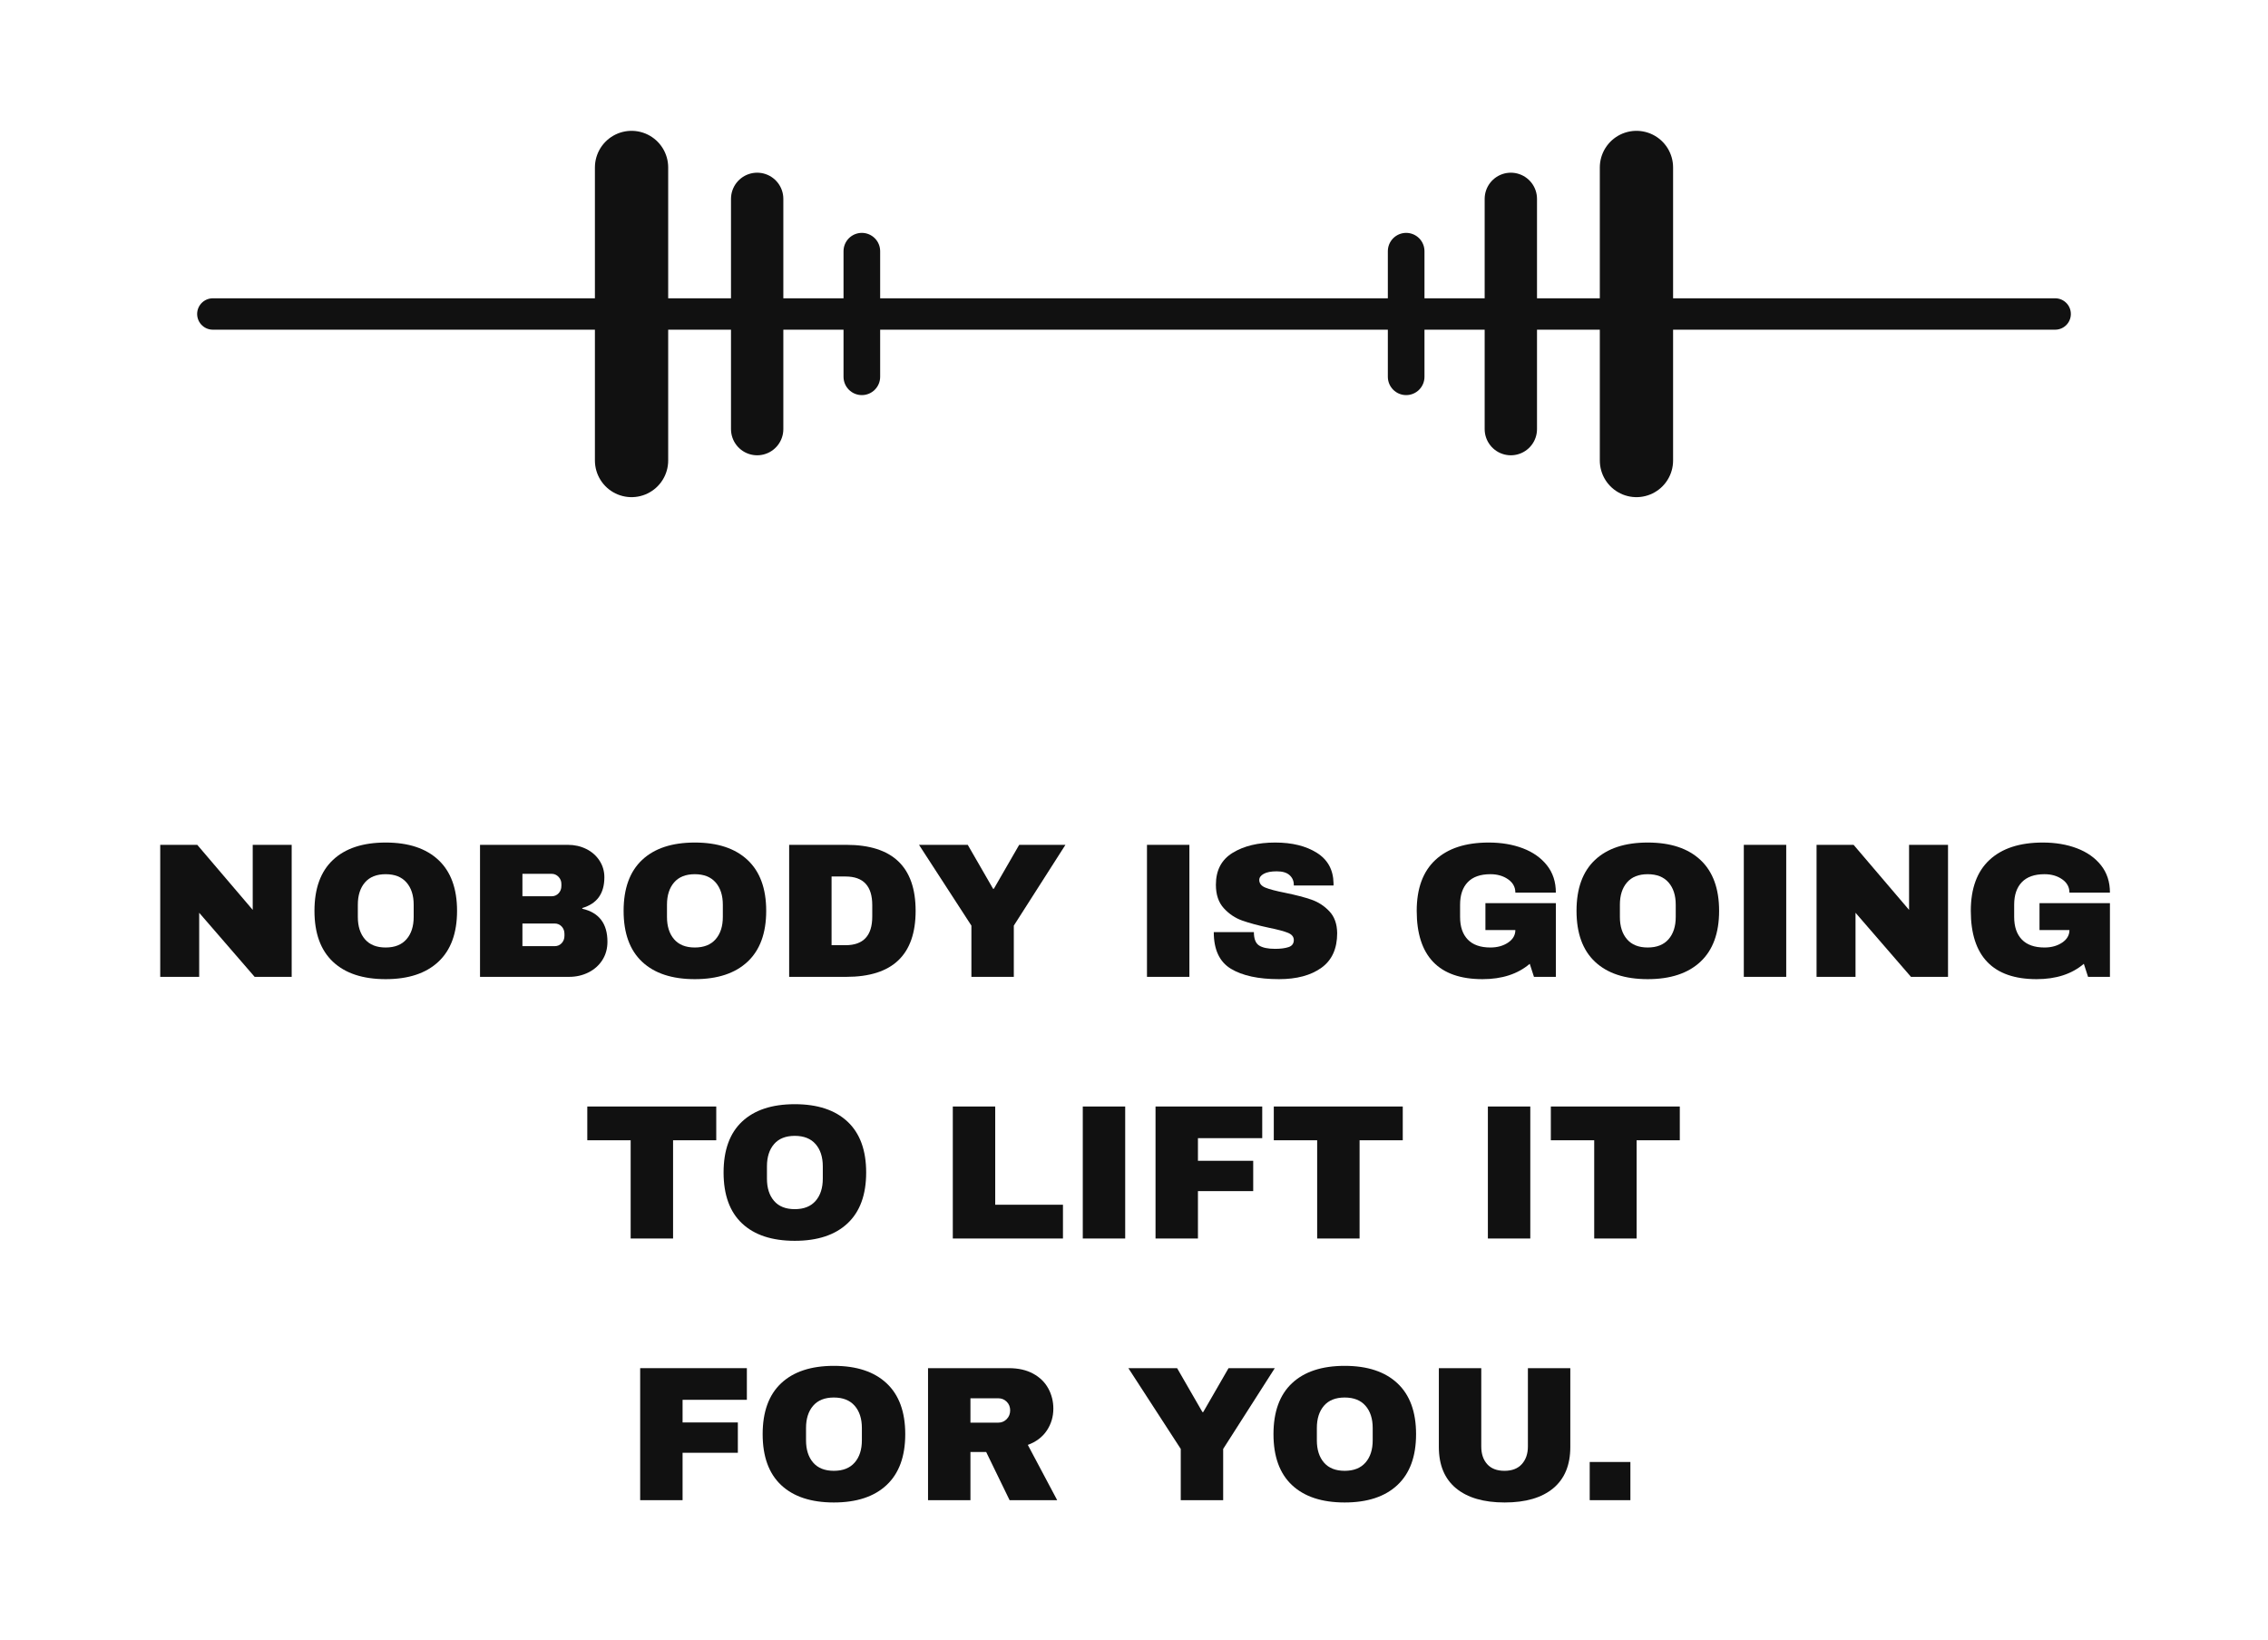
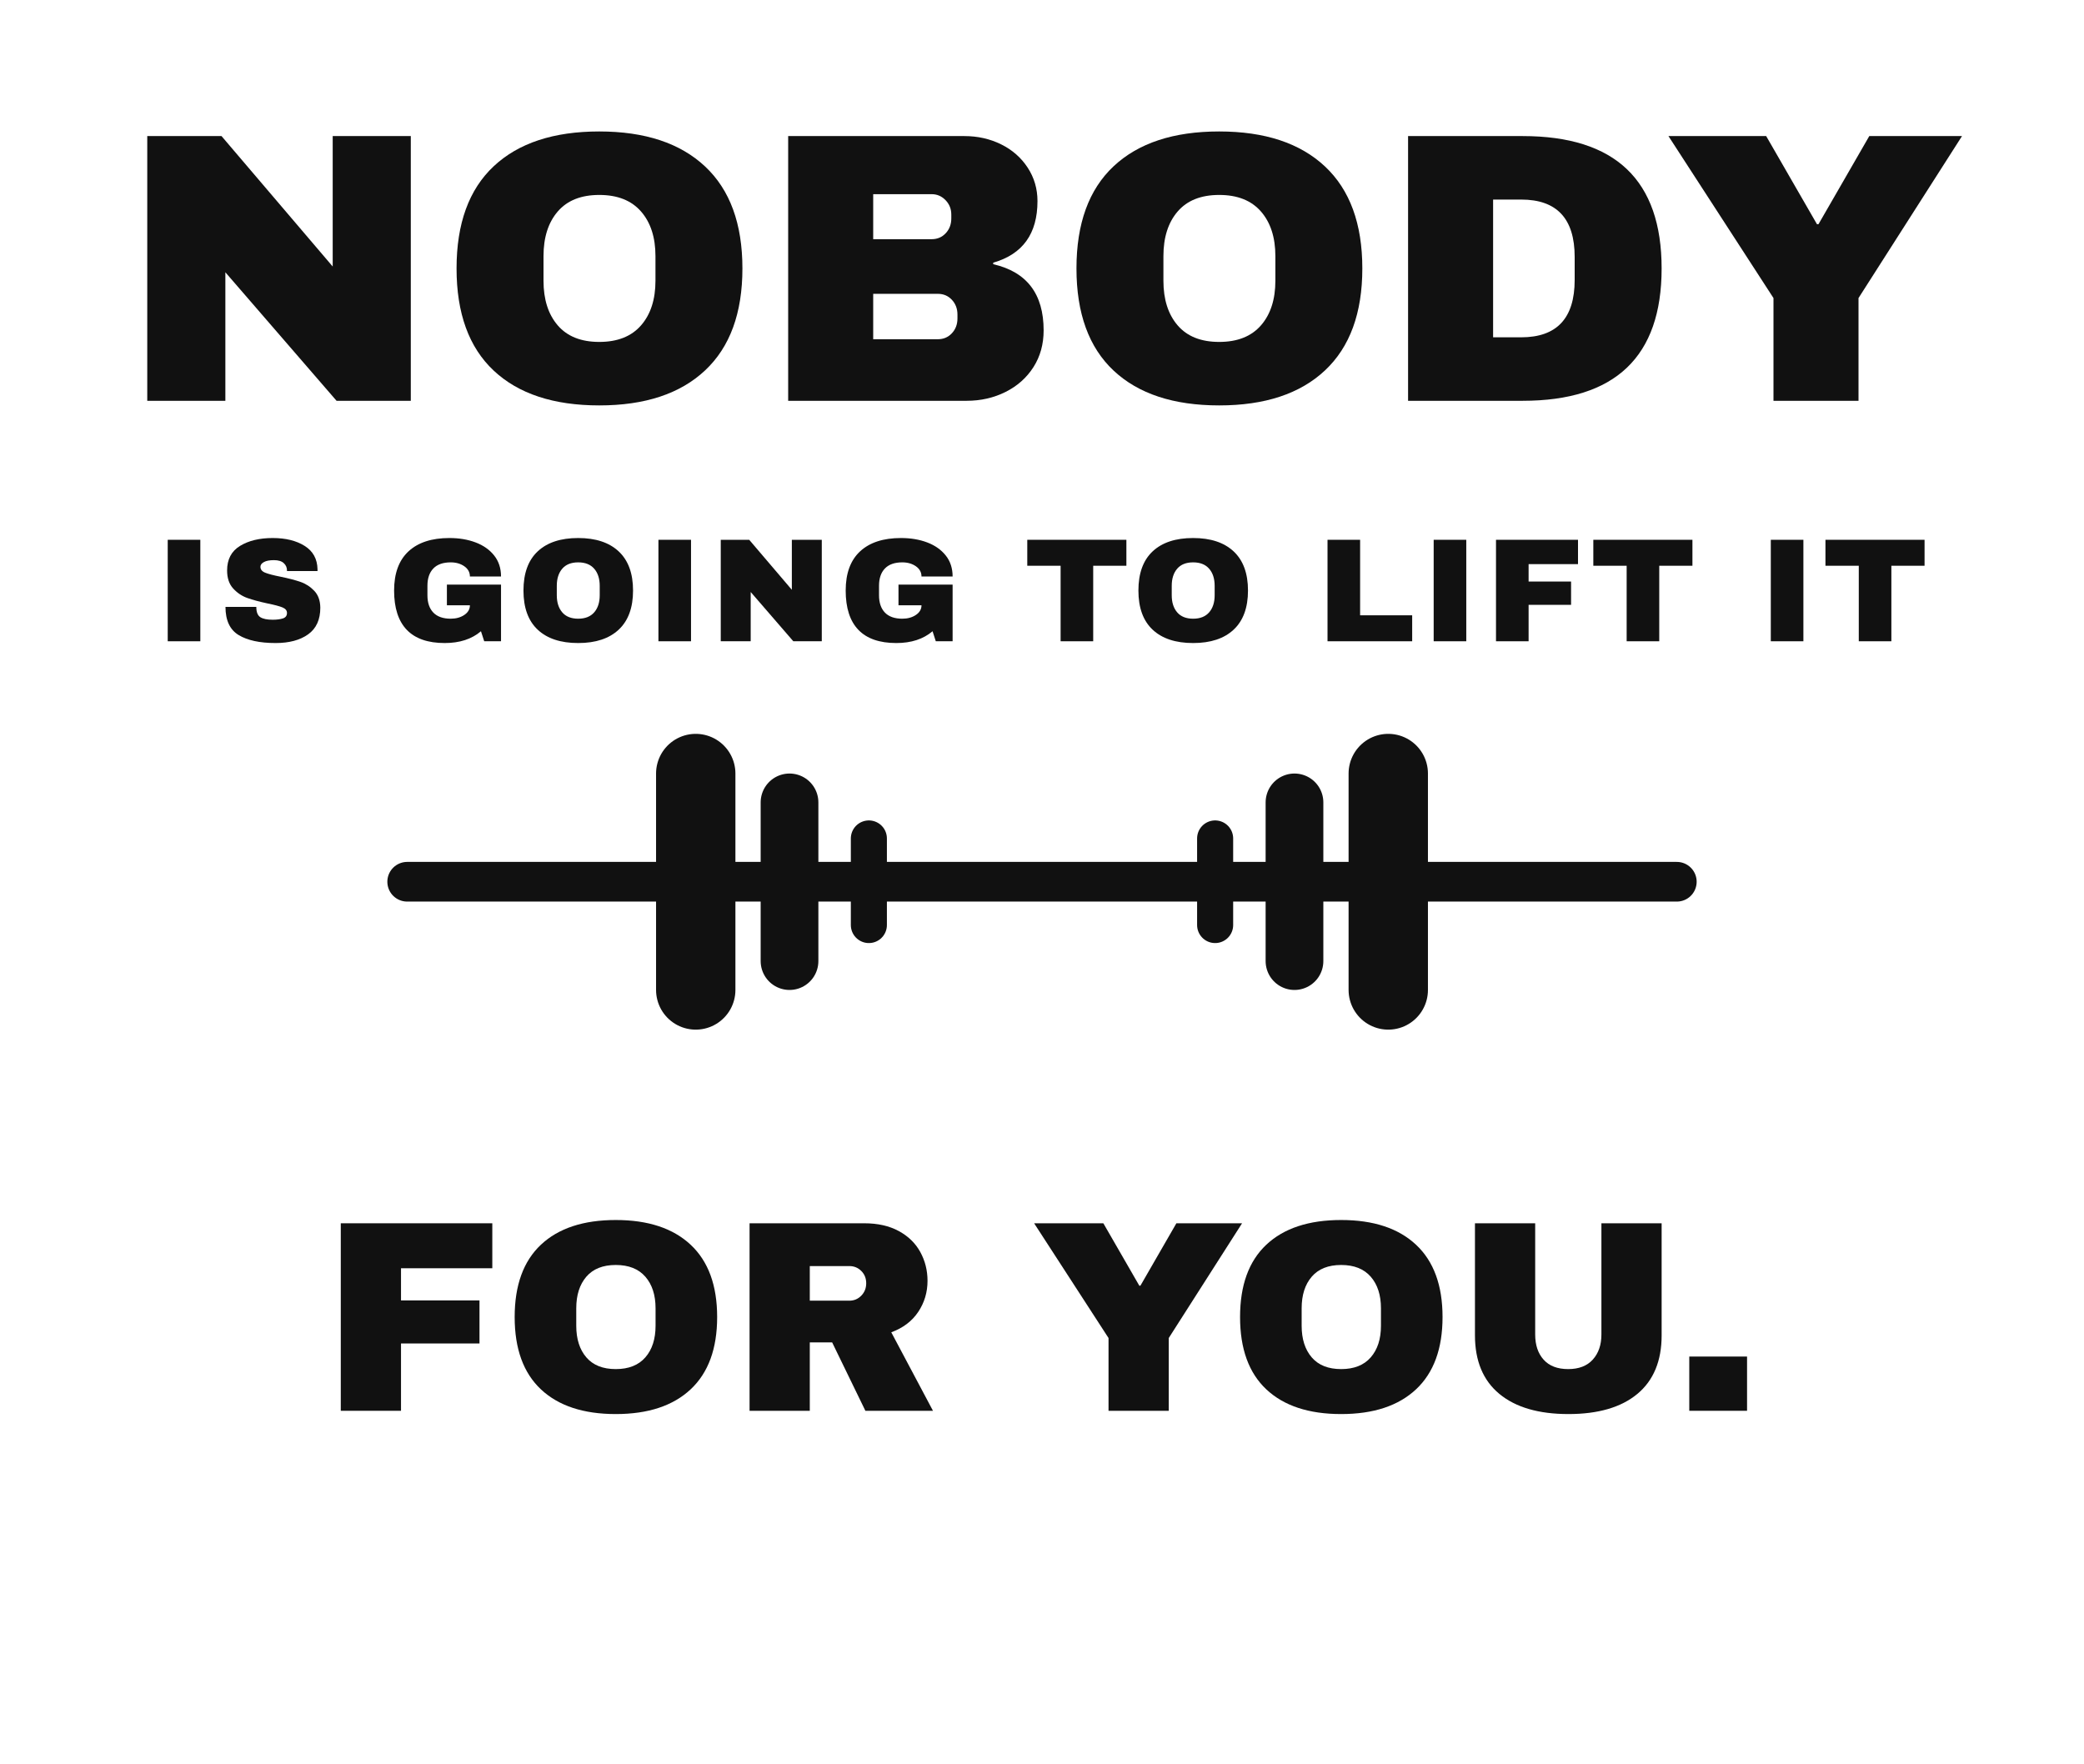
- <svg xmlns="http://www.w3.org/2000/svg" viewBox="0 0 1300 940" width="1300" height="940">
+ <svg xmlns="http://www.w3.org/2000/svg" viewBox="0 0 1300 1100" width="1300" height="1100">
  <g fill="#111111" stroke="none">
-     <g transform="translate(50 60) scale(6)" fill="none" stroke="#111111" stroke-linecap="round">
-       <path d="M12 20 H188" stroke-width="3" />
-       <path d="M52 6 V34 M148 6 V34" stroke-width="7" />
-       <path d="M64 9 V31 M136 9 V31" stroke-width="5" />
-       <path d="M74 14 V26 M126 14 V26" stroke-width="3.5" />
+     <g transform="translate(74.1 250)">
+       <path transform="translate(0.0 0) scale(0.24 -0.24)" d="M566 0L277 334L277 0L74 0L74 688L267 688L556 349L556 688L759 688L759 0Z" />
+       <path transform="translate(199.9 0) scale(0.24 -0.24)" d="M416 700Q594 700 691 609Q788 518 788 344Q788 170 691 79Q594 -12 416 -12Q238 -12 141.5 78.5Q45 169 45 344Q45 519 141.5 609.5Q238 700 416 700ZM416 535Q345 535 308 492Q271 449 271 376L271 312Q271 239 308 196Q345 153 416 153Q487 153 524.5 196Q562 239 562 312L562 376Q562 449 524.5 492Q487 535 416 535Z" />
+       <path transform="translate(399.8 0) scale(0.24 -0.24)" d="M532 688Q584 688 627.5 666.5Q671 645 696.5 606Q722 567 722 519Q722 392 607 359L607 355Q738 325 738 183Q738 129 711.5 87.5Q685 46 639 23Q593 0 538 0L74 0L74 688L532 688ZM295 420L447 420Q469 420 483.5 435.5Q498 451 498 474L498 484Q498 506 483 521.5Q468 537 447 537L295 537ZM295 160L463 160Q485 160 499.5 175.5Q514 191 514 214L514 224Q514 247 499.5 262.5Q485 278 463 278L295 278Z" />
+       <path transform="translate(586.6 0) scale(0.24 -0.24)" d="M416 700Q594 700 691 609Q788 518 788 344Q788 170 691 79Q594 -12 416 -12Q238 -12 141.5 78.5Q45 169 45 344Q45 519 141.5 609.5Q238 700 416 700ZM416 535Q345 535 308 492Q271 449 271 376L271 312Q271 239 308 196Q345 153 416 153Q487 153 524.5 196Q562 239 562 312L562 376Q562 449 524.5 492Q487 535 416 535Z" />
+       <path transform="translate(786.5 0) scale(0.24 -0.24)" d="M372 688Q733 688 733 344Q733 0 372 0L74 0L74 688L372 688ZM295 165L368 165Q507 165 507 314L507 374Q507 523 368 523L295 523Z" />
+       <path transform="translate(965.0 0) scale(0.24 -0.24)" d="M501 0L280 0L280 267L7 688L261 688L393 459L397 459L529 688L770 688L501 267Z" />
    </g>
-     <g transform="translate(83.7 560)">
-       <path transform="translate(0.0 0) scale(0.11 -0.11)" d="M566 0L277 334L277 0L74 0L74 688L267 688L556 349L556 688L759 688L759 0Z" />
-       <path transform="translate(91.6 0) scale(0.11 -0.11)" d="M416 700Q594 700 691 609Q788 518 788 344Q788 170 691 79Q594 -12 416 -12Q238 -12 141.5 78.5Q45 169 45 344Q45 519 141.5 609.5Q238 700 416 700ZM416 535Q345 535 308 492Q271 449 271 376L271 312Q271 239 308 196Q345 153 416 153Q487 153 524.5 196Q562 239 562 312L562 376Q562 449 524.5 492Q487 535 416 535Z" />
-       <path transform="translate(183.3 0) scale(0.11 -0.11)" d="M532 688Q584 688 627.5 666.5Q671 645 696.5 606Q722 567 722 519Q722 392 607 359L607 355Q738 325 738 183Q738 129 711.5 87.5Q685 46 639 23Q593 0 538 0L74 0L74 688L532 688ZM295 420L447 420Q469 420 483.5 435.5Q498 451 498 474L498 484Q498 506 483 521.5Q468 537 447 537L295 537ZM295 160L463 160Q485 160 499.5 175.5Q514 191 514 214L514 224Q514 247 499.5 262.5Q485 278 463 278L295 278Z" />
-       <path transform="translate(268.8 0) scale(0.11 -0.11)" d="M416 700Q594 700 691 609Q788 518 788 344Q788 170 691 79Q594 -12 416 -12Q238 -12 141.5 78.5Q45 169 45 344Q45 519 141.5 609.5Q238 700 416 700ZM416 535Q345 535 308 492Q271 449 271 376L271 312Q271 239 308 196Q345 153 416 153Q487 153 524.5 196Q562 239 562 312L562 376Q562 449 524.5 492Q487 535 416 535Z" />
-       <path transform="translate(360.5 0) scale(0.11 -0.11)" d="M372 688Q733 688 733 344Q733 0 372 0L74 0L74 688L372 688ZM295 165L368 165Q507 165 507 314L507 374Q507 523 368 523L295 523Z" />
-       <path transform="translate(442.3 0) scale(0.11 -0.11)" d="M501 0L280 0L280 267L7 688L261 688L393 459L397 459L529 688L770 688L501 267Z" />
-       <path transform="translate(564.5 0) scale(0.11 -0.11)" d="M84 0L84 688L305 688L305 0Z" />
-       <path transform="translate(607.3 0) scale(0.11 -0.11)" d="M363 700Q495 700 580 646.5Q665 593 667 488L667 476L460 476L460 480Q460 510 438 530Q416 550 371 550Q327 550 303.5 537Q280 524 280 505Q280 478 312 465Q344 452 415 438Q498 421 551.5 402.5Q605 384 645 342Q685 300 686 228Q686 106 603.5 47Q521 -12 383 -12Q222 -12 132.5 42Q43 96 43 233L252 233Q252 181 279 163.5Q306 146 363 146Q405 146 432.5 155Q460 164 460 192Q460 217 429.5 229.5Q399 242 330 256Q246 274 191 293.5Q136 313 95 358Q54 403 54 480Q54 593 141.5 646.5Q229 700 363 700Z" />
-       <path transform="translate(723.4 0) scale(0.11 -0.11)" d="M420 700Q519 700 598 670Q677 640 723.5 581.5Q770 523 770 439L559 439Q559 482 521 508.5Q483 535 429 535Q351 535 311 493.5Q271 452 271 376L271 312Q271 236 311 194.5Q351 153 429 153Q483 153 521 178.5Q559 204 559 244L403 244L403 384L770 384L770 0L656 0L634 68Q540 -12 388 -12Q217 -12 131 77.5Q45 167 45 344Q45 519 142.5 609.5Q240 700 420 700Z" />
-       <path transform="translate(815.0 0) scale(0.11 -0.11)" d="M416 700Q594 700 691 609Q788 518 788 344Q788 170 691 79Q594 -12 416 -12Q238 -12 141.5 78.5Q45 169 45 344Q45 519 141.5 609.5Q238 700 416 700ZM416 535Q345 535 308 492Q271 449 271 376L271 312Q271 239 308 196Q345 153 416 153Q487 153 524.5 196Q562 239 562 312L562 376Q562 449 524.5 492Q487 535 416 535Z" />
-       <path transform="translate(906.6 0) scale(0.11 -0.11)" d="M84 0L84 688L305 688L305 0Z" />
-       <path transform="translate(949.4 0) scale(0.11 -0.11)" d="M566 0L277 334L277 0L74 0L74 688L267 688L556 349L556 688L759 688L759 0Z" />
-       <path transform="translate(1041.0 0) scale(0.11 -0.11)" d="M420 700Q519 700 598 670Q677 640 723.5 581.5Q770 523 770 439L559 439Q559 482 521 508.5Q483 535 429 535Q351 535 311 493.5Q271 452 271 376L271 312Q271 236 311 194.5Q351 153 429 153Q483 153 521 178.5Q559 204 559 244L403 244L403 384L770 384L770 0L656 0L634 68Q540 -12 388 -12Q217 -12 131 77.5Q45 167 45 344Q45 519 142.5 609.5Q240 700 420 700Z" />
+     <g transform="translate(96.9 400)">
+       <path transform="translate(0.0 0) scale(0.092 -0.092)" d="M84 0L84 688L305 688L305 0Z" />
+       <path transform="translate(39.8 0) scale(0.092 -0.092)" d="M363 700Q495 700 580 646.5Q665 593 667 488L667 476L460 476L460 480Q460 510 438 530Q416 550 371 550Q327 550 303.5 537Q280 524 280 505Q280 478 312 465Q344 452 415 438Q498 421 551.5 402.5Q605 384 645 342Q685 300 686 228Q686 106 603.5 47Q521 -12 383 -12Q222 -12 132.5 42Q43 96 43 233L252 233Q252 181 279 163.5Q306 146 363 146Q405 146 432.5 155Q460 164 460 192Q460 217 429.5 229.5Q399 242 330 256Q246 274 191 293.5Q136 313 95 358Q54 403 54 480Q54 593 141.5 646.5Q229 700 363 700Z" />
+       <path transform="translate(144.8 0) scale(0.092 -0.092)" d="M420 700Q519 700 598 670Q677 640 723.5 581.5Q770 523 770 439L559 439Q559 482 521 508.5Q483 535 429 535Q351 535 311 493.5Q271 452 271 376L271 312Q271 236 311 194.5Q351 153 429 153Q483 153 521 178.5Q559 204 559 244L403 244L403 384L770 384L770 0L656 0L634 68Q540 -12 388 -12Q217 -12 131 77.5Q45 167 45 344Q45 519 142.5 609.5Q240 700 420 700Z" />
+       <path transform="translate(225.5 0) scale(0.092 -0.092)" d="M416 700Q594 700 691 609Q788 518 788 344Q788 170 691 79Q594 -12 416 -12Q238 -12 141.5 78.5Q45 169 45 344Q45 519 141.5 609.5Q238 700 416 700ZM416 535Q345 535 308 492Q271 449 271 376L271 312Q271 239 308 196Q345 153 416 153Q487 153 524.5 196Q562 239 562 312L562 376Q562 449 524.5 492Q487 535 416 535Z" />
+       <path transform="translate(306.1 0) scale(0.092 -0.092)" d="M84 0L84 688L305 688L305 0Z" />
+       <path transform="translate(345.9 0) scale(0.092 -0.092)" d="M566 0L277 334L277 0L74 0L74 688L267 688L556 349L556 688L759 688L759 0Z" />
+       <path transform="translate(426.5 0) scale(0.092 -0.092)" d="M420 700Q519 700 598 670Q677 640 723.5 581.5Q770 523 770 439L559 439Q559 482 521 508.5Q483 535 429 535Q351 535 311 493.5Q271 452 271 376L271 312Q271 236 311 194.5Q351 153 429 153Q483 153 521 178.5Q559 204 559 244L403 244L403 384L770 384L770 0L656 0L634 68Q540 -12 388 -12Q217 -12 131 77.5Q45 167 45 344Q45 519 142.5 609.5Q240 700 420 700Z" />
+       <path transform="translate(541.8 0) scale(0.092 -0.092)" d="M470 512L470 0L249 0L249 512L23 512L23 688L695 688L695 512Z" />
+       <path transform="translate(609.1 0) scale(0.092 -0.092)" d="M416 700Q594 700 691 609Q788 518 788 344Q788 170 691 79Q594 -12 416 -12Q238 -12 141.5 78.5Q45 169 45 344Q45 519 141.5 609.5Q238 700 416 700ZM416 535Q345 535 308 492Q271 449 271 376L271 312Q271 239 308 196Q345 153 416 153Q487 153 524.5 196Q562 239 562 312L562 376Q562 449 524.5 492Q487 535 416 535Z" />
+       <path transform="translate(724.4 0) scale(0.092 -0.092)" d="M74 688L295 688L295 176L648 176L648 0L74 0Z" />
+       <path transform="translate(789.7 0) scale(0.092 -0.092)" d="M84 0L84 688L305 688L305 0Z" />
+       <path transform="translate(829.5 0) scale(0.092 -0.092)" d="M74 688L630 688L630 523L295 523L295 405L583 405L583 247L295 247L295 0L74 0Z" />
+       <path transform="translate(894.9 0) scale(0.092 -0.092)" d="M470 512L470 0L249 0L249 512L23 512L23 688L695 688L695 512Z" />
+       <path transform="translate(1000.0 0) scale(0.092 -0.092)" d="M84 0L84 688L305 688L305 0Z" />
+       <path transform="translate(1039.7 0) scale(0.092 -0.092)" d="M470 512L470 0L249 0L249 512L23 512L23 688L695 688L695 512Z" />
    </g>
-     <g transform="translate(334.1 710)">
-       <path transform="translate(0.0 0) scale(0.11 -0.11)" d="M470 512L470 0L249 0L249 512L23 512L23 688L695 688L695 512Z" />
-       <path transform="translate(75.7 0) scale(0.11 -0.11)" d="M416 700Q594 700 691 609Q788 518 788 344Q788 170 691 79Q594 -12 416 -12Q238 -12 141.5 78.5Q45 169 45 344Q45 519 141.5 609.5Q238 700 416 700ZM416 535Q345 535 308 492Q271 449 271 376L271 312Q271 239 308 196Q345 153 416 153Q487 153 524.5 196Q562 239 562 312L562 376Q562 449 524.5 492Q487 535 416 535Z" />
-       <path transform="translate(203.9 0) scale(0.11 -0.11)" d="M74 688L295 688L295 176L648 176L648 0L74 0Z" />
-       <path transform="translate(277.3 0) scale(0.11 -0.11)" d="M84 0L84 688L305 688L305 0Z" />
-       <path transform="translate(320.1 0) scale(0.11 -0.11)" d="M74 688L630 688L630 523L295 523L295 405L583 405L583 247L295 247L295 0L74 0Z" />
-       <path transform="translate(393.5 0) scale(0.11 -0.11)" d="M470 512L470 0L249 0L249 512L23 512L23 688L695 688L695 512Z" />
-       <path transform="translate(509.5 0) scale(0.11 -0.11)" d="M84 0L84 688L305 688L305 0Z" />
-       <path transform="translate(552.3 0) scale(0.11 -0.11)" d="M470 512L470 0L249 0L249 512L23 512L23 688L695 688L695 512Z" />
+     <g transform="translate(200 460) scale(4.5)" fill="none" stroke="#111111" stroke-linecap="round">
+       <path d="M12 20 H188" stroke-width="5.5" />
+       <path d="M52 5 V35 M148 5 V35" stroke-width="11" />
+       <path d="M65 9 V31 M135 9 V31" stroke-width="8" />
+       <path d="M76 14 V26 M124 14 V26" stroke-width="5" />
    </g>
-     <g transform="translate(358.8 860)">
-       <path transform="translate(0.0 0) scale(0.11 -0.11)" d="M74 688L630 688L630 523L295 523L295 405L583 405L583 247L295 247L295 0L74 0Z" />
-       <path transform="translate(73.4 0) scale(0.11 -0.11)" d="M416 700Q594 700 691 609Q788 518 788 344Q788 170 691 79Q594 -12 416 -12Q238 -12 141.5 78.5Q45 169 45 344Q45 519 141.5 609.5Q238 700 416 700ZM416 535Q345 535 308 492Q271 449 271 376L271 312Q271 239 308 196Q345 153 416 153Q487 153 524.5 196Q562 239 562 312L562 376Q562 449 524.5 492Q487 535 416 535Z" />
-       <path transform="translate(165.0 0) scale(0.11 -0.11)" d="M727 477Q727 414 693 363Q659 312 594 288L747 0L499 0L377 251L295 251L295 0L74 0L74 688L495 688Q569 688 621.5 659.5Q674 631 700.5 582.5Q727 534 727 477ZM502 468Q502 495 484 513Q466 531 440 531L295 531L295 404L440 404Q466 404 484 422.5Q502 441 502 468Z" />
-       <path transform="translate(287.2 0) scale(0.11 -0.11)" d="M501 0L280 0L280 267L7 688L261 688L393 459L397 459L529 688L770 688L501 267Z" />
-       <path transform="translate(366.2 0) scale(0.11 -0.11)" d="M416 700Q594 700 691 609Q788 518 788 344Q788 170 691 79Q594 -12 416 -12Q238 -12 141.5 78.5Q45 169 45 344Q45 519 141.5 609.5Q238 700 416 700ZM416 535Q345 535 308 492Q271 449 271 376L271 312Q271 239 308 196Q345 153 416 153Q487 153 524.5 196Q562 239 562 312L562 376Q562 449 524.5 492Q487 535 416 535Z" />
-       <path transform="translate(457.8 0) scale(0.11 -0.11)" d="M759 277Q759 136 670 62Q581 -12 417 -12Q253 -12 163.5 62Q74 136 74 277L74 688L295 688L295 280Q295 222 326 187.5Q357 153 416 153Q475 153 506.5 188Q538 223 538 280L538 688L759 688L759 277Z" />
-       <path transform="translate(545.7 0) scale(0.11 -0.11)" d="M61 0L61 199L273 199L273 0Z" />
+     <g transform="translate(200.0 880)">
+       <path transform="translate(0.0 0) scale(0.17 -0.17)" d="M74 688L630 688L630 523L295 523L295 405L583 405L583 247L295 247L295 0L74 0Z" />
+       <path transform="translate(113.4 0) scale(0.17 -0.17)" d="M416 700Q594 700 691 609Q788 518 788 344Q788 170 691 79Q594 -12 416 -12Q238 -12 141.5 78.5Q45 169 45 344Q45 519 141.5 609.5Q238 700 416 700ZM416 535Q345 535 308 492Q271 449 271 376L271 312Q271 239 308 196Q345 153 416 153Q487 153 524.5 196Q562 239 562 312L562 376Q562 449 524.5 492Q487 535 416 535Z" />
+       <path transform="translate(255.0 0) scale(0.17 -0.17)" d="M727 477Q727 414 693 363Q659 312 594 288L747 0L499 0L377 251L295 251L295 0L74 0L74 688L495 688Q569 688 621.5 659.5Q674 631 700.5 582.5Q727 534 727 477ZM502 468Q502 495 484 513Q466 531 440 531L295 531L295 404L440 404Q466 404 484 422.5Q502 441 502 468Z" />
+       <path transform="translate(443.9 0) scale(0.17 -0.17)" d="M501 0L280 0L280 267L7 688L261 688L393 459L397 459L529 688L770 688L501 267Z" />
+       <path transform="translate(565.9 0) scale(0.17 -0.17)" d="M416 700Q594 700 691 609Q788 518 788 344Q788 170 691 79Q594 -12 416 -12Q238 -12 141.5 78.5Q45 169 45 344Q45 519 141.5 609.5Q238 700 416 700ZM416 535Q345 535 308 492Q271 449 271 376L271 312Q271 239 308 196Q345 153 416 153Q487 153 524.5 196Q562 239 562 312L562 376Q562 449 524.5 492Q487 535 416 535Z" />
+       <path transform="translate(707.5 0) scale(0.17 -0.17)" d="M759 277Q759 136 670 62Q581 -12 417 -12Q253 -12 163.5 62Q74 136 74 277L74 688L295 688L295 280Q295 222 326 187.5Q357 153 416 153Q475 153 506.5 188Q538 223 538 280L538 688L759 688L759 277Z" />
+       <path transform="translate(843.4 0) scale(0.17 -0.17)" d="M61 0L61 199L273 199L273 0Z" />
    </g>
  </g>
</svg>
